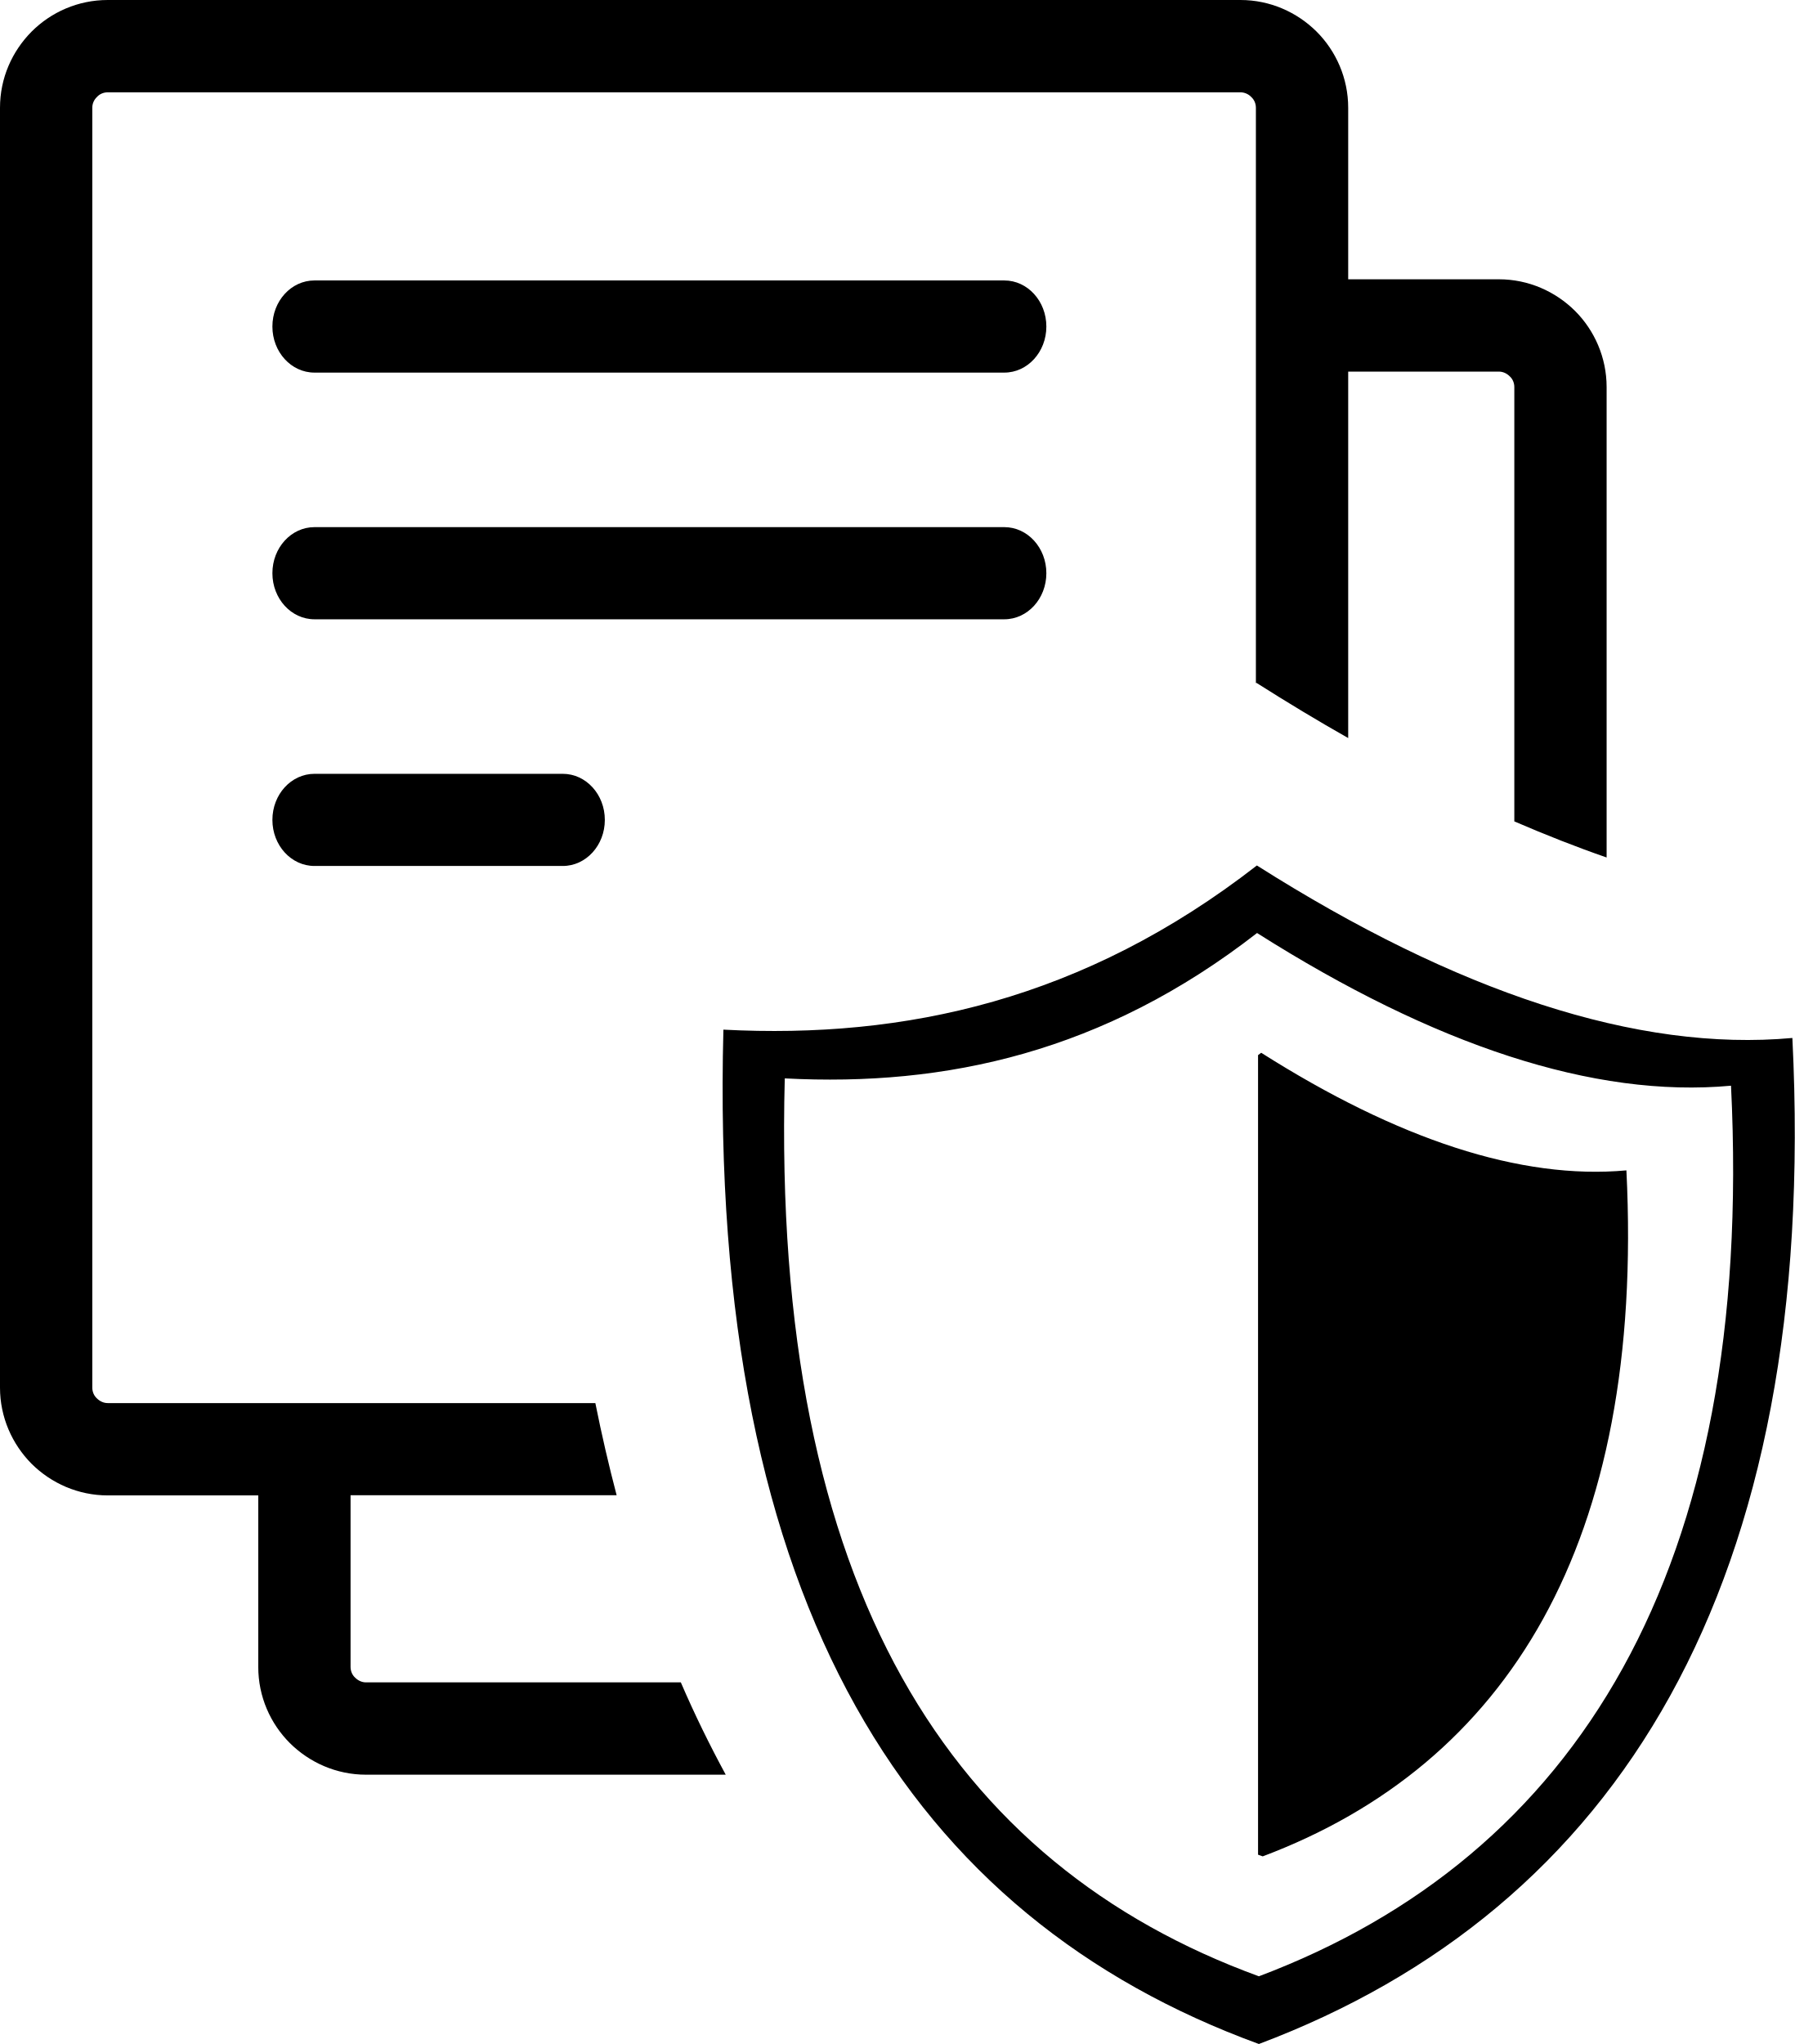
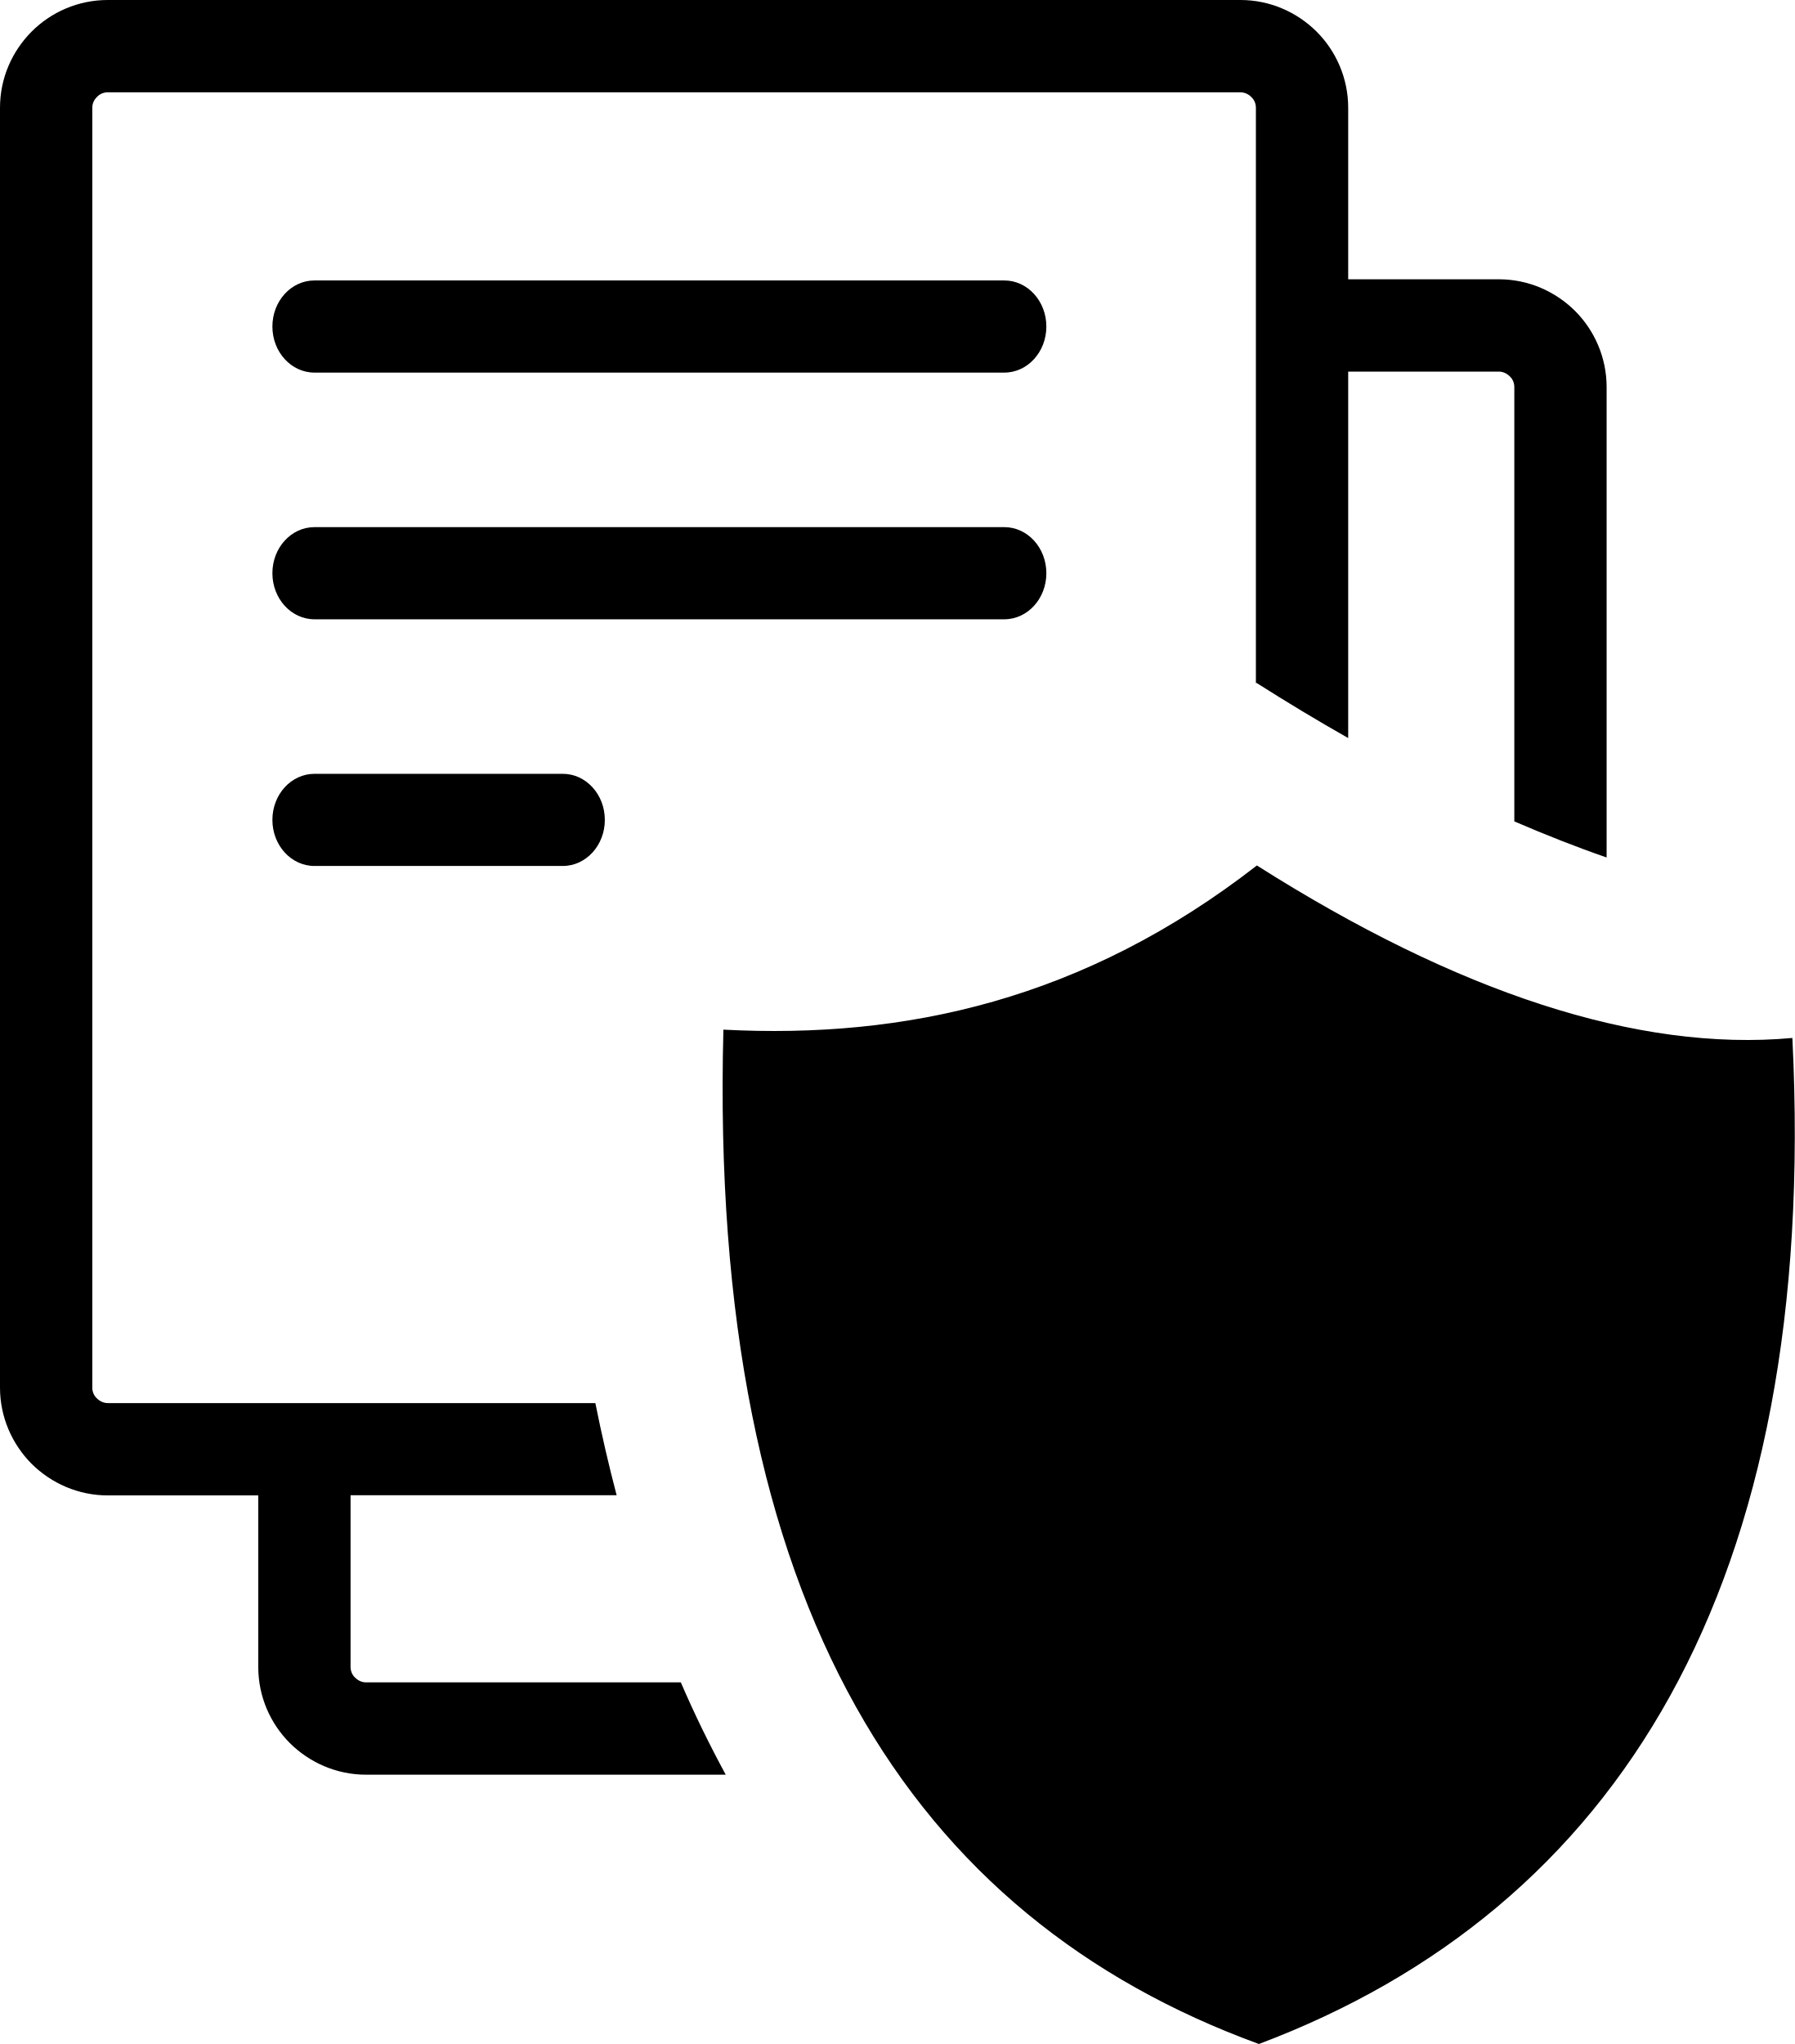
<svg xmlns="http://www.w3.org/2000/svg" version="1.1" id="Layer_1" x="0px" y="0px" viewBox="0 0 107.93 122.88" style="enable-background:new 0 0 107.93 122.88" xml:space="preserve">
  <style type="text/css">.st0{fill-rule:evenodd;clip-rule:evenodd;}</style>
  <g>
-     <path class="st0" d="M75.58,52.03c12.02,7.62,22.88,11.22,32.2,10.37c1.63,32.92-10.53,52.37-32.08,60.48 c-20.81-7.6-33.11-26.2-32.2-60.98C54.44,62.47,65.18,60.11,75.58,52.03L75.58,52.03L75.58,52.03z M18.91,52.06 c-1.4,0-2.53-1.24-2.53-2.77c0-1.53,1.13-2.77,2.53-2.77h14.93c1.4,0,2.53,1.24,2.53,2.77c0,1.53-1.13,2.77-2.53,2.77H18.91 L18.91,52.06L18.91,52.06z M81.07,16.79h9.06c1.78,0,3.4,0.73,4.58,1.9c1.17,1.17,1.9,2.8,1.9,4.58v28.28 c-1.82-0.63-3.67-1.36-5.55-2.17V23.27c0-0.25-0.1-0.49-0.28-0.65c-0.17-0.17-0.4-0.28-0.65-0.28h-9.06v22.03 c-1.82-1.03-3.66-2.14-5.52-3.32l0,0l-0.03,0.02V6.48c0-0.25-0.1-0.49-0.28-0.65c-0.16-0.17-0.4-0.28-0.65-0.28l0,0H6.48 c-0.25,0-0.49,0.1-0.65,0.28C5.65,6,5.55,6.23,5.55,6.48v76.94c0,0.25,0.1,0.49,0.28,0.65c0.17,0.17,0.4,0.28,0.65,0.28H35.8 c0.38,1.9,0.81,3.75,1.28,5.54h-16v0.01v10.31c0,0.25,0.1,0.49,0.28,0.65c0.17,0.17,0.4,0.28,0.65,0.28h18.93 c0.83,1.93,1.74,3.78,2.7,5.55H22.01c-1.78,0-3.4-0.73-4.58-1.9c-1.17-1.17-1.9-2.79-1.9-4.58V89.9H6.48c-1.78,0-3.4-0.73-4.58-1.9 C0.73,86.82,0,85.2,0,83.42V6.48c0-1.79,0.73-3.4,1.9-4.58C3.07,0.73,4.69,0,6.48,0h68.11c1.78,0,3.4,0.73,4.58,1.9 c1.17,1.17,1.9,2.8,1.9,4.58V16.79L81.07,16.79L81.07,16.79z M18.91,22.4c-1.4,0-2.53-1.24-2.53-2.77s1.13-2.77,2.53-2.77h41.48 c1.4,0,2.53,1.24,2.53,2.77s-1.13,2.77-2.53,2.77H18.91L18.91,22.4L18.91,22.4z M18.91,37.23c-1.4,0-2.53-1.24-2.53-2.77 c0-1.53,1.13-2.77,2.53-2.77h41.48c1.4,0,2.53,1.24,2.53,2.77c0,1.53-1.13,2.77-2.53,2.77H18.91L18.91,37.23L18.91,37.23z M75.84,63.29c8.2,5.2,15.6,7.65,21.96,7.07c1.11,22.45-7.18,35.71-21.87,41.24c-0.09-0.03-0.18-0.07-0.28-0.1l0-48.07L75.84,63.29 L75.84,63.29L75.84,63.29z M75.59,56.09c10.64,6.74,20.25,9.94,28.5,9.18c1.44,29.14-9.32,46.35-28.39,53.54 c-18.42-6.72-29.31-23.19-28.51-53.98C56.89,65.34,66.39,63.25,75.59,56.09L75.59,56.09L75.59,56.09z" />
+     <path className="st0" d="M75.58,52.03c12.02,7.62,22.88,11.22,32.2,10.37c1.63,32.92-10.53,52.37-32.08,60.48 c-20.81-7.6-33.11-26.2-32.2-60.98C54.44,62.47,65.18,60.11,75.58,52.03L75.58,52.03L75.58,52.03z M18.91,52.06 c-1.4,0-2.53-1.24-2.53-2.77c0-1.53,1.13-2.77,2.53-2.77h14.93c1.4,0,2.53,1.24,2.53,2.77c0,1.53-1.13,2.77-2.53,2.77H18.91 L18.91,52.06L18.91,52.06z M81.07,16.79h9.06c1.78,0,3.4,0.73,4.58,1.9c1.17,1.17,1.9,2.8,1.9,4.58v28.28 c-1.82-0.63-3.67-1.36-5.55-2.17V23.27c0-0.25-0.1-0.49-0.28-0.65c-0.17-0.17-0.4-0.28-0.65-0.28h-9.06v22.03 c-1.82-1.03-3.66-2.14-5.52-3.32l0,0l-0.03,0.02V6.48c0-0.25-0.1-0.49-0.28-0.65c-0.16-0.17-0.4-0.28-0.65-0.28l0,0H6.48 c-0.25,0-0.49,0.1-0.65,0.28C5.65,6,5.55,6.23,5.55,6.48v76.94c0,0.25,0.1,0.49,0.28,0.65c0.17,0.17,0.4,0.28,0.65,0.28H35.8 c0.38,1.9,0.81,3.75,1.28,5.54h-16v0.01v10.31c0,0.25,0.1,0.49,0.28,0.65c0.17,0.17,0.4,0.28,0.65,0.28h18.93 c0.83,1.93,1.74,3.78,2.7,5.55H22.01c-1.78,0-3.4-0.73-4.58-1.9c-1.17-1.17-1.9-2.79-1.9-4.58V89.9H6.48c-1.78,0-3.4-0.73-4.58-1.9 C0.73,86.82,0,85.2,0,83.42V6.48c0-1.79,0.73-3.4,1.9-4.58C3.07,0.73,4.69,0,6.48,0h68.11c1.78,0,3.4,0.73,4.58,1.9 c1.17,1.17,1.9,2.8,1.9,4.58V16.79L81.07,16.79L81.07,16.79z M18.91,22.4c-1.4,0-2.53-1.24-2.53-2.77s1.13-2.77,2.53-2.77h41.48 c1.4,0,2.53,1.24,2.53,2.77s-1.13,2.77-2.53,2.77H18.91L18.91,22.4L18.91,22.4z M18.91,37.23c-1.4,0-2.53-1.24-2.53-2.77 c0-1.53,1.13-2.77,2.53-2.77h41.48c1.4,0,2.53,1.24,2.53,2.77c0,1.53-1.13,2.77-2.53,2.77H18.91L18.91,37.23L18.91,37.23z M75.84,63.29c8.2,5.2,15.6,7.65,21.96,7.07c1.11,22.45-7.18,35.71-21.87,41.24c-0.09-0.03-0.18-0.07-0.28-0.1l0-48.07L75.84,63.29 L75.84,63.29L75.84,63.29z M75.59,56.09c10.64,6.74,20.25,9.94,28.5,9.18c1.44,29.14-9.32,46.35-28.39,53.54 c-18.42-6.72-29.31-23.19-28.51-53.98C56.89,65.34,66.39,63.25,75.59,56.09L75.59,56.09L75.59,56.09z" />
  </g>
</svg>
